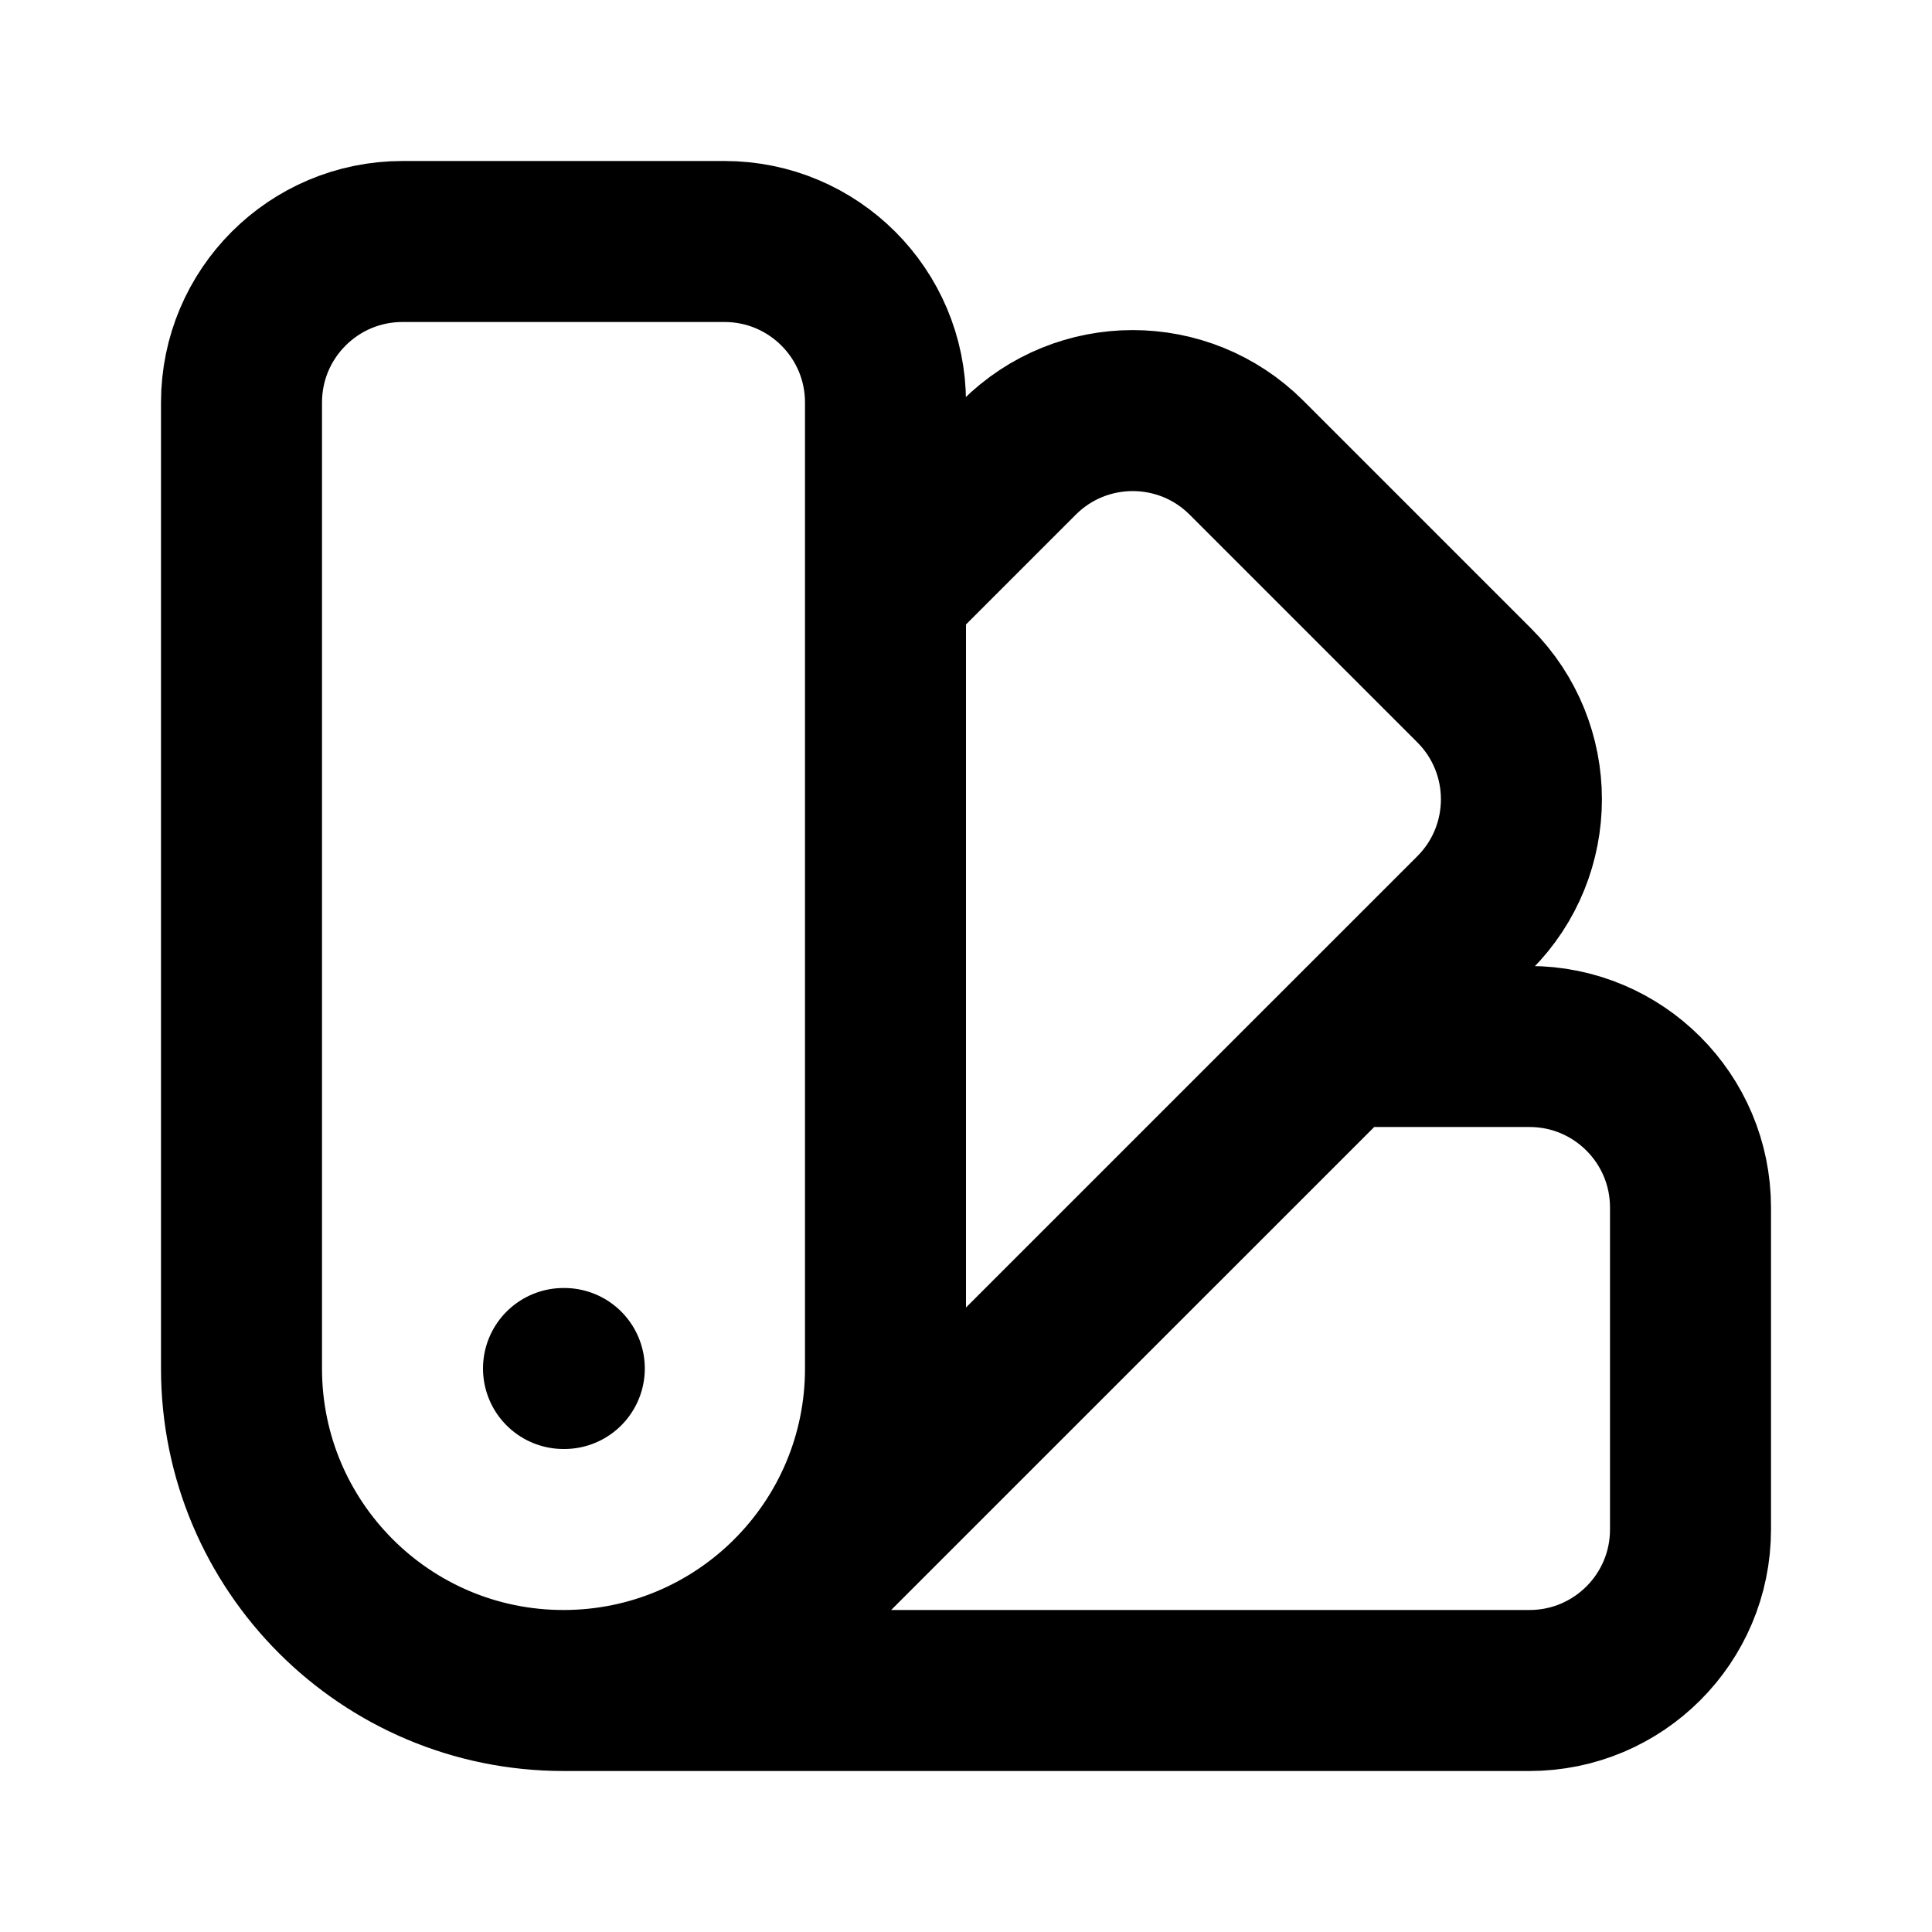
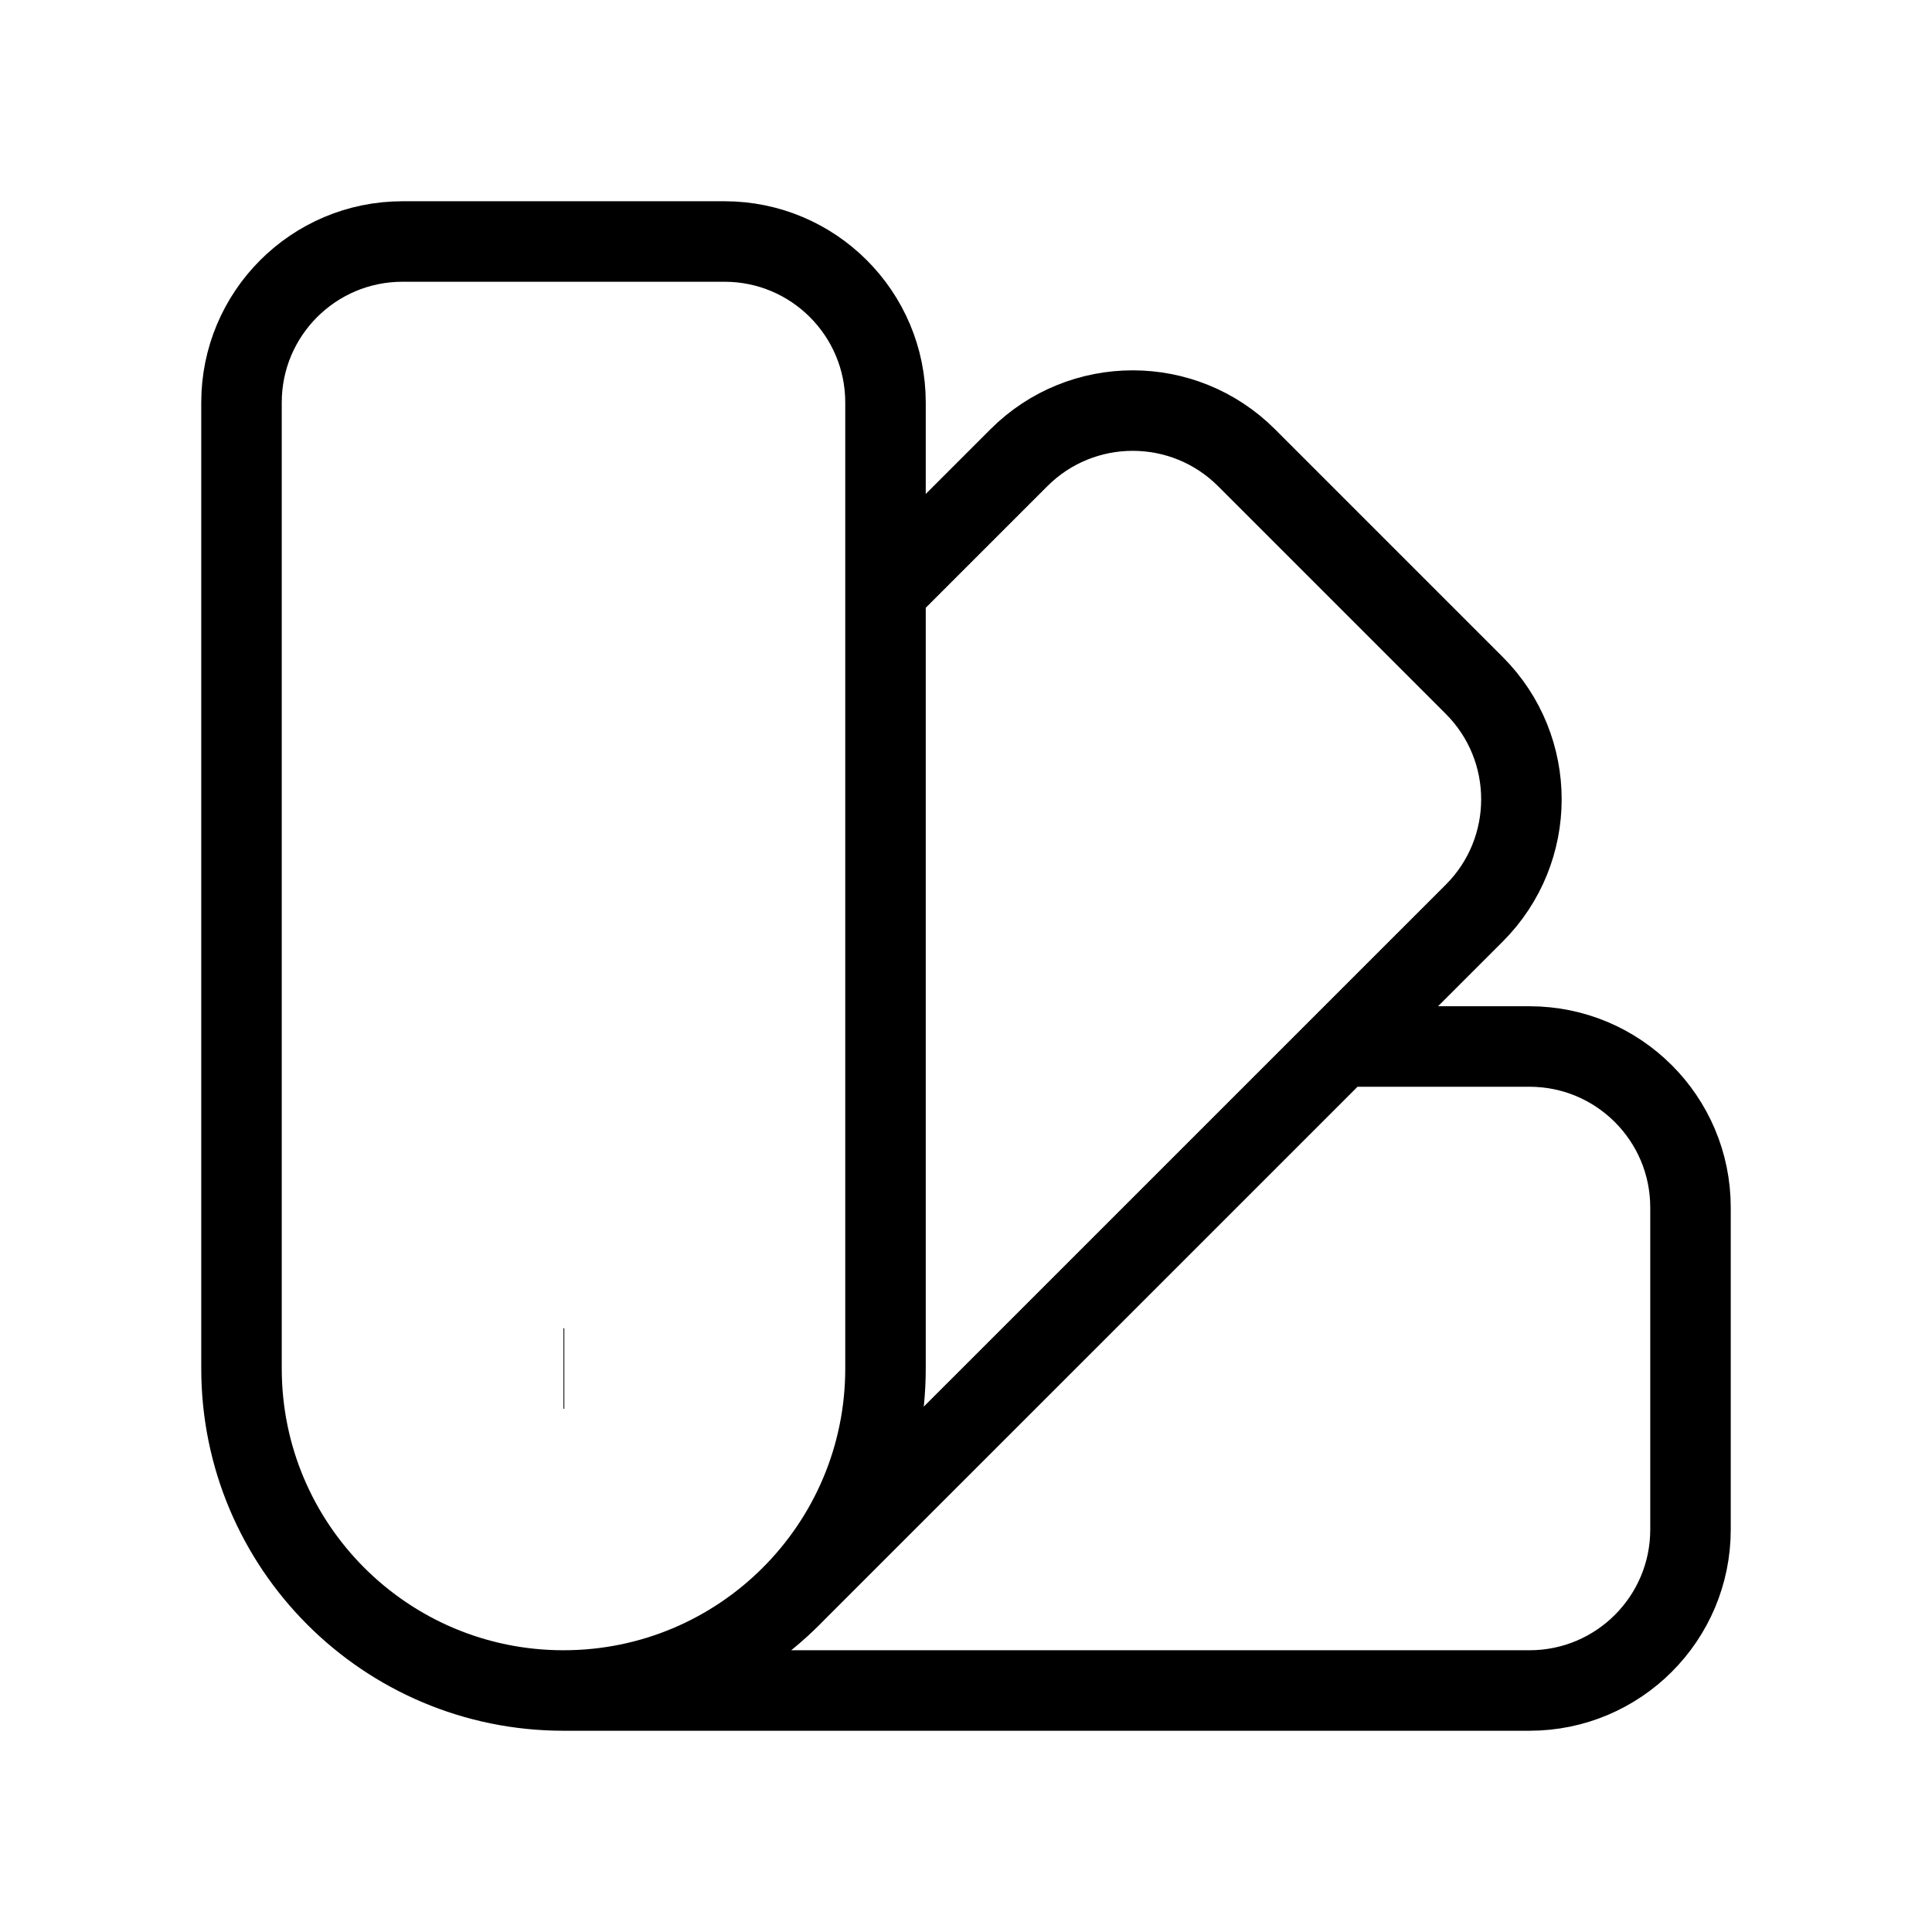
<svg xmlns="http://www.w3.org/2000/svg" fill="none" viewBox="0 0 24 24" stroke="currentColor">
-   <path stroke-linecap="round" stroke-linejoin="round" stroke-width="2" d="M7 21a4 4 0 01-4-4V5a2 2 0 012-2h4a2 2 0 012 2v12a4 4 0 01-4 4zm0 0h12a2 2 0 002-2v-4a2 2 0 00-2-2h-2.343M11 7.343l1.657-1.657a2 2 0 012.828 0l2.829 2.829a2 2 0 010 2.828l-8.486 8.485M7 17h.01" />
+   <path strokeLinecap="round" strokeLinejoin="round" strokeWidth="2" d="M7 21a4 4 0 01-4-4V5a2 2 0 012-2h4a2 2 0 012 2v12a4 4 0 01-4 4zm0 0h12a2 2 0 002-2v-4a2 2 0 00-2-2h-2.343M11 7.343l1.657-1.657a2 2 0 012.828 0l2.829 2.829a2 2 0 010 2.828l-8.486 8.485M7 17h.01" />
</svg>
